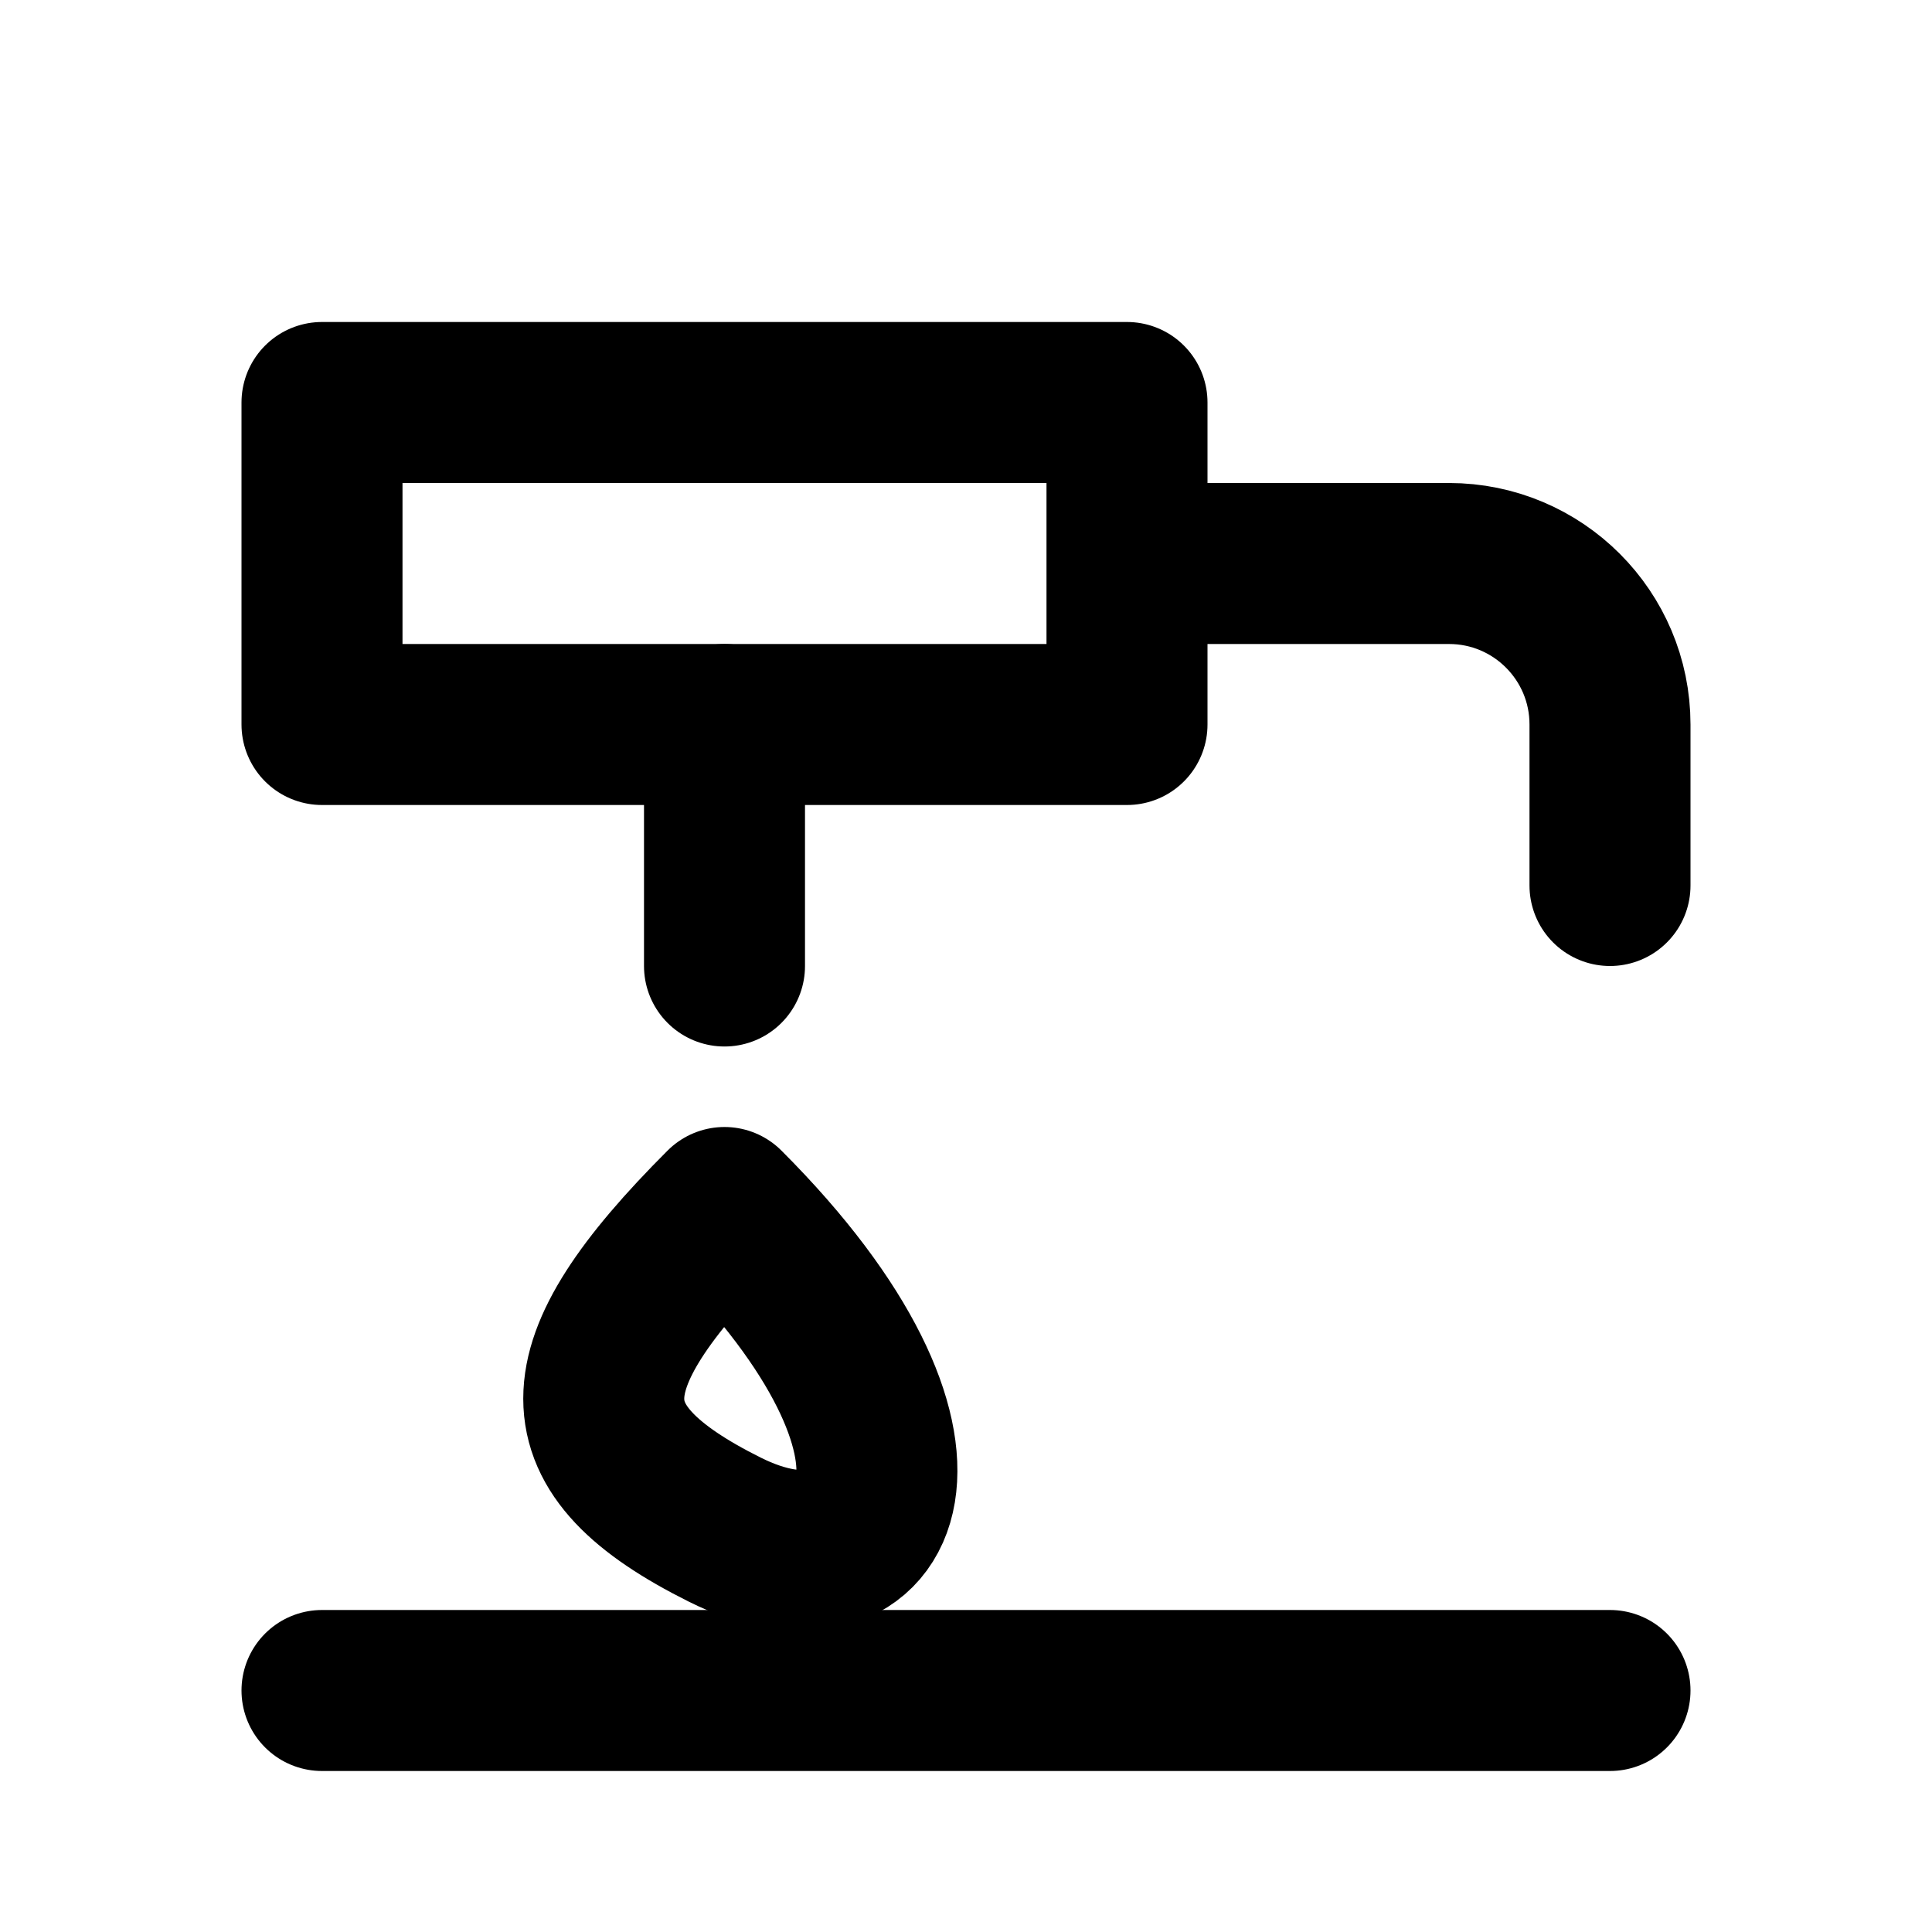
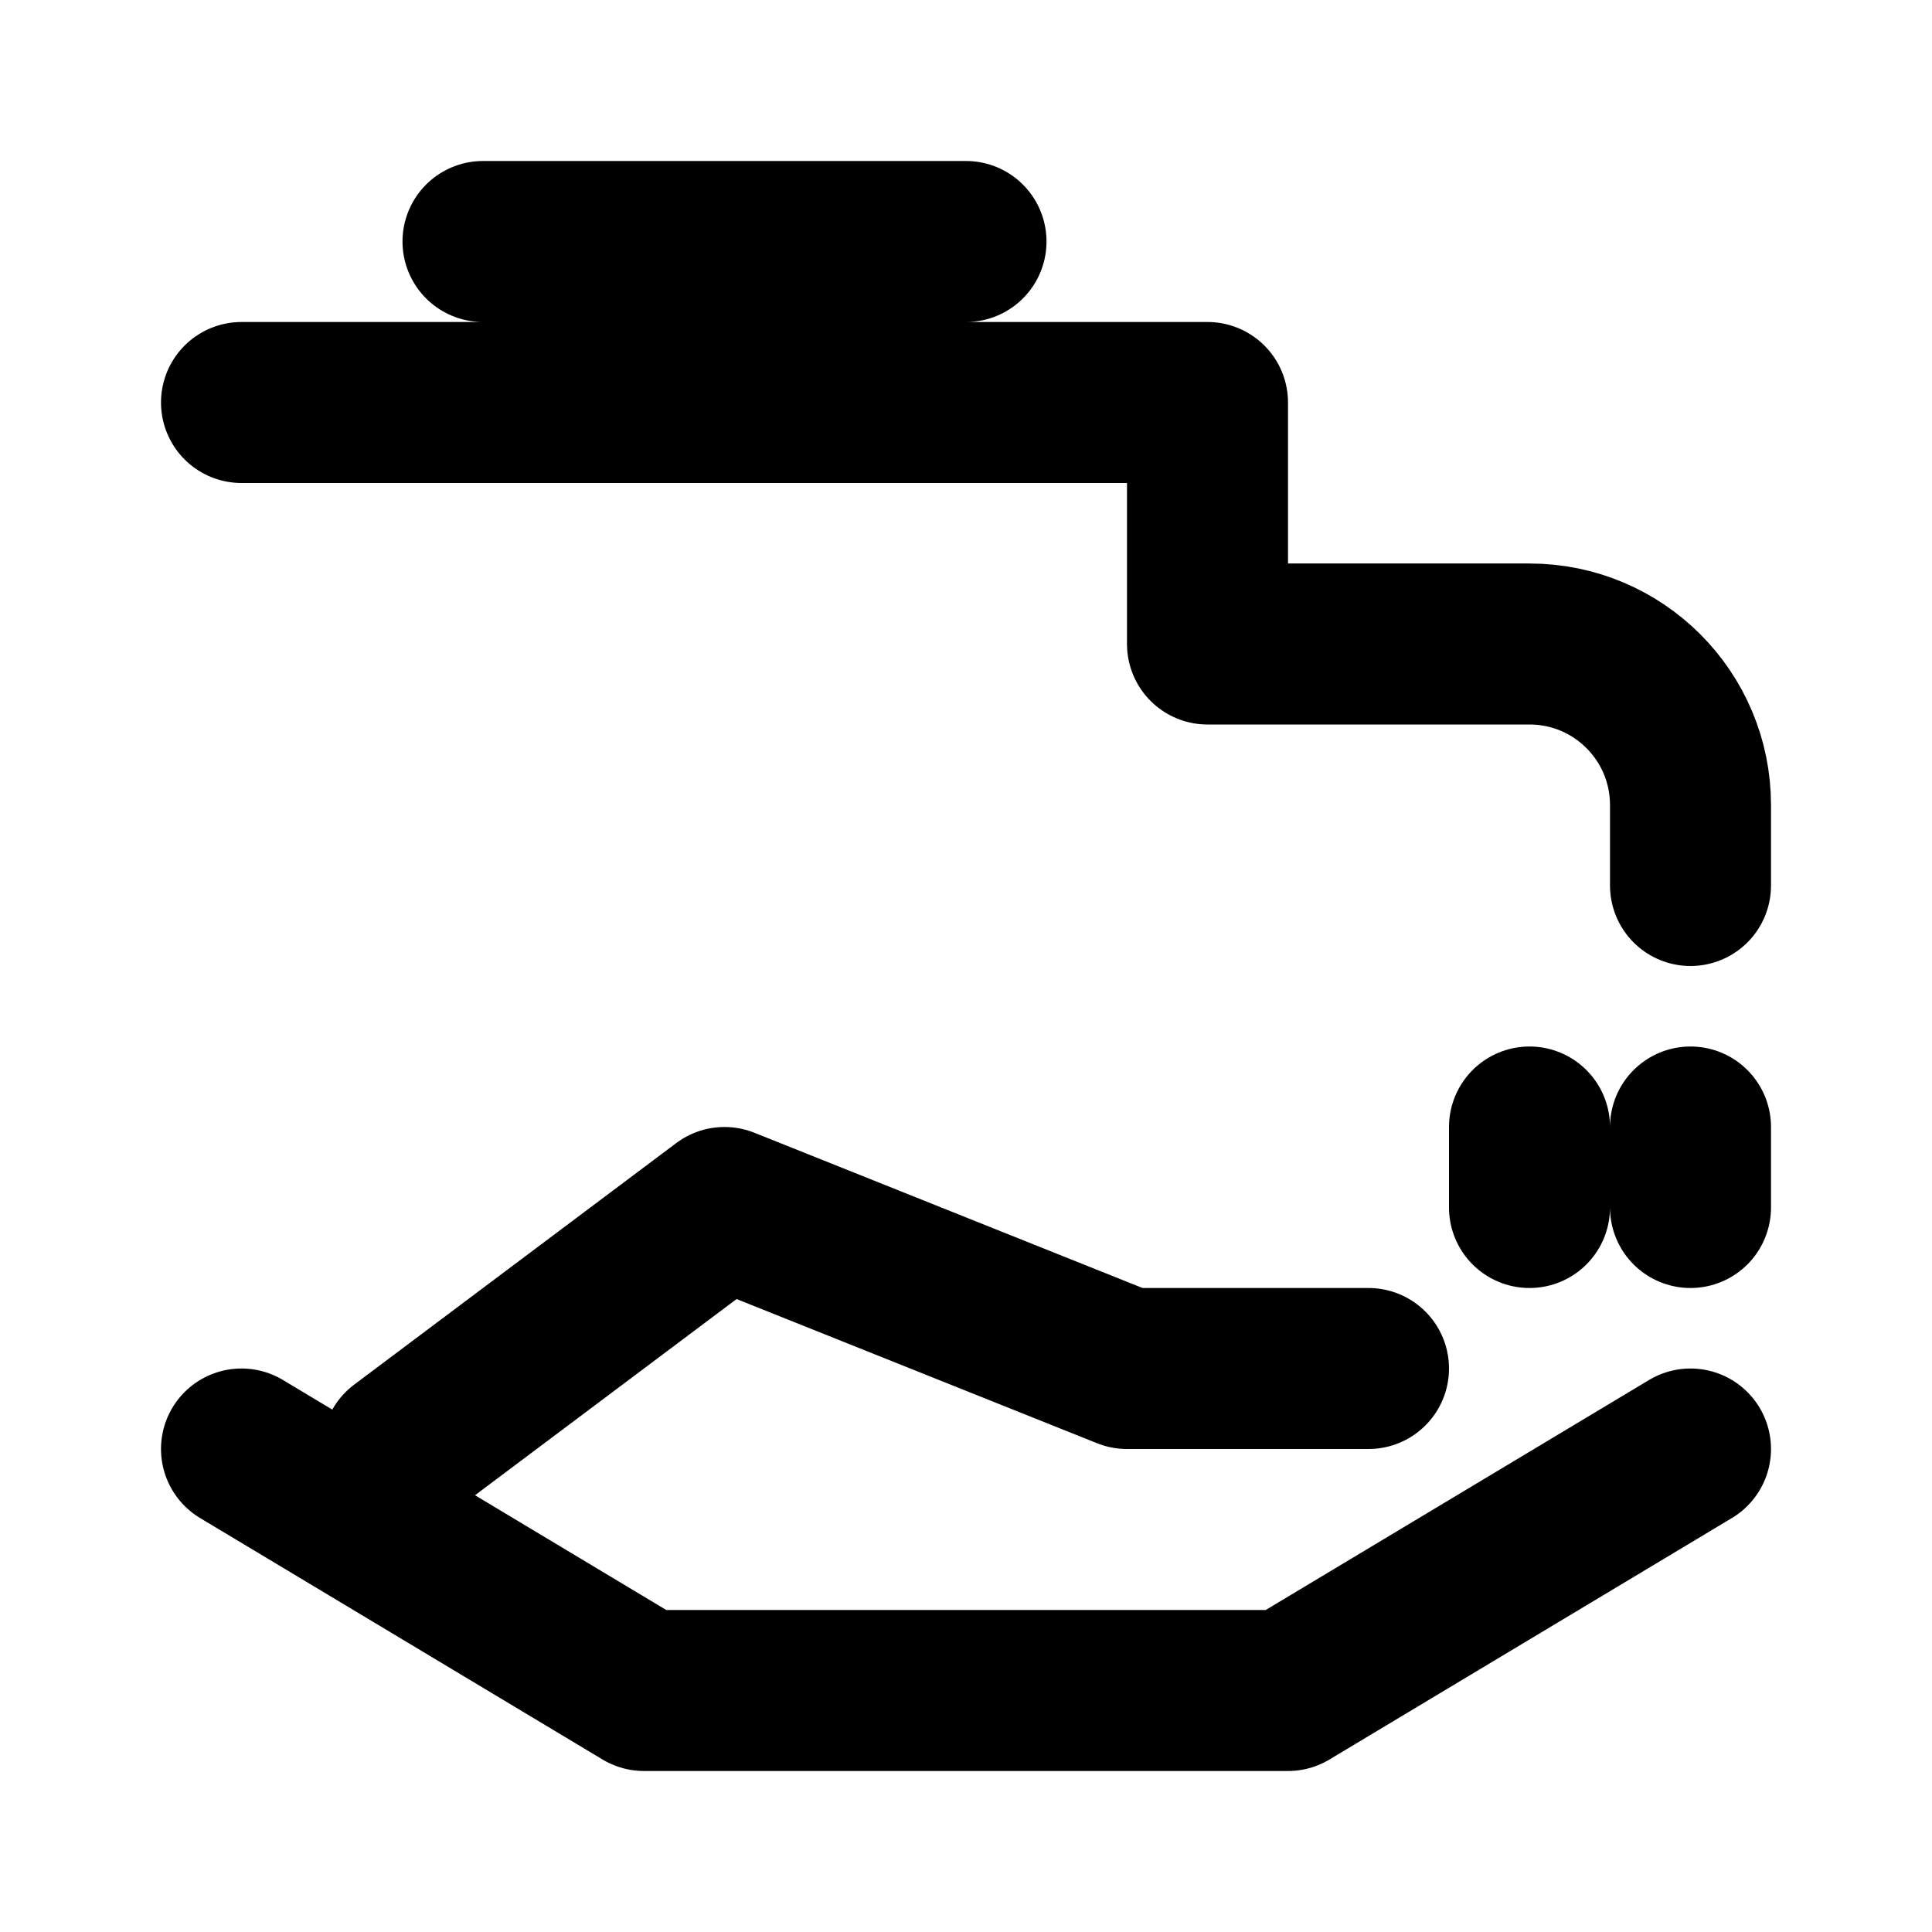
<svg xmlns="http://www.w3.org/2000/svg" width="24" height="24" viewBox="0 0 24 24" fill="none" stroke="currentColor" stroke-width="2" stroke-linecap="round" stroke-linejoin="round" data-category="Worship &amp; Prayer" data-tags="wudu">
-   <path d="M4 5h10v4H4zM14 7h4a2 2 0 0 1 2 2v2" />
-   <path d="M9 9v3" />
-   <path d="M9 15c-2 2-2 3 0 4s3-1 0-4Z" />
-   <path d="M4 21h16" />
+   <path d="M3 5h12M6 3h6M9 3v2M15 5v3h4a2 2 0 0 1 2 2v1M19 14v1m2-1v1M3 18l5 3h8l5-3M5 18l4-3 5 2h3" />
</svg>
